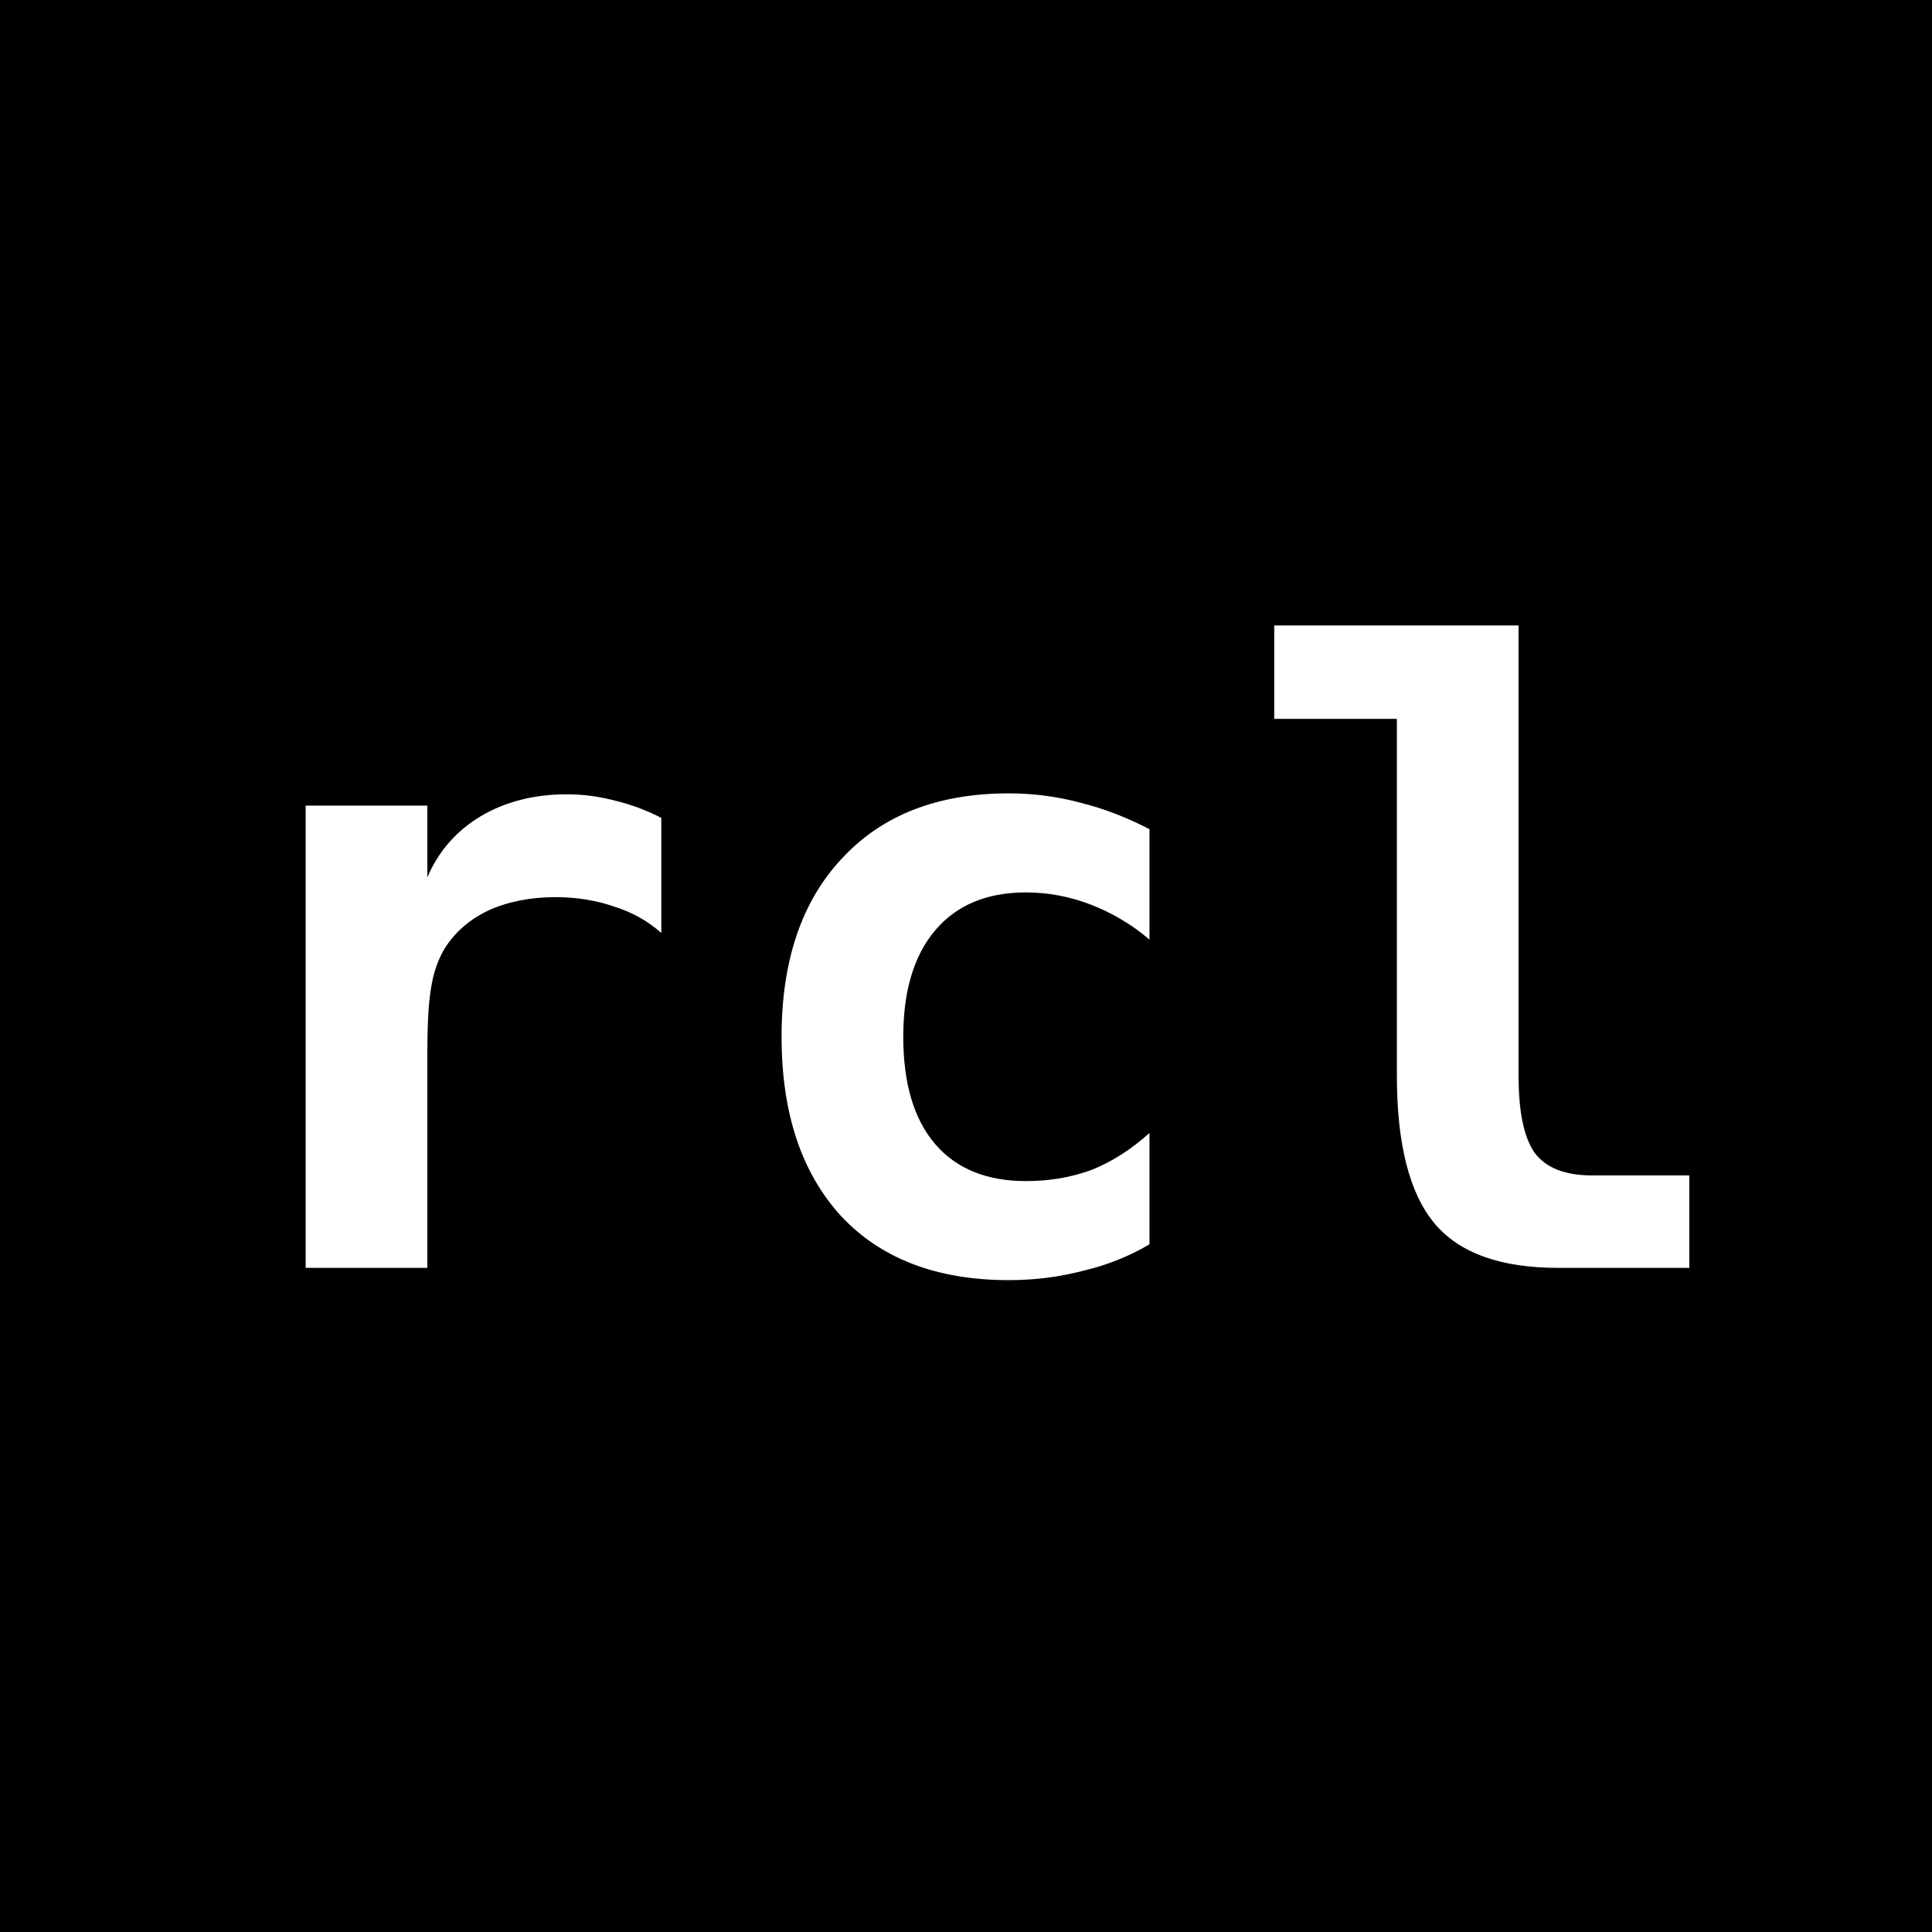
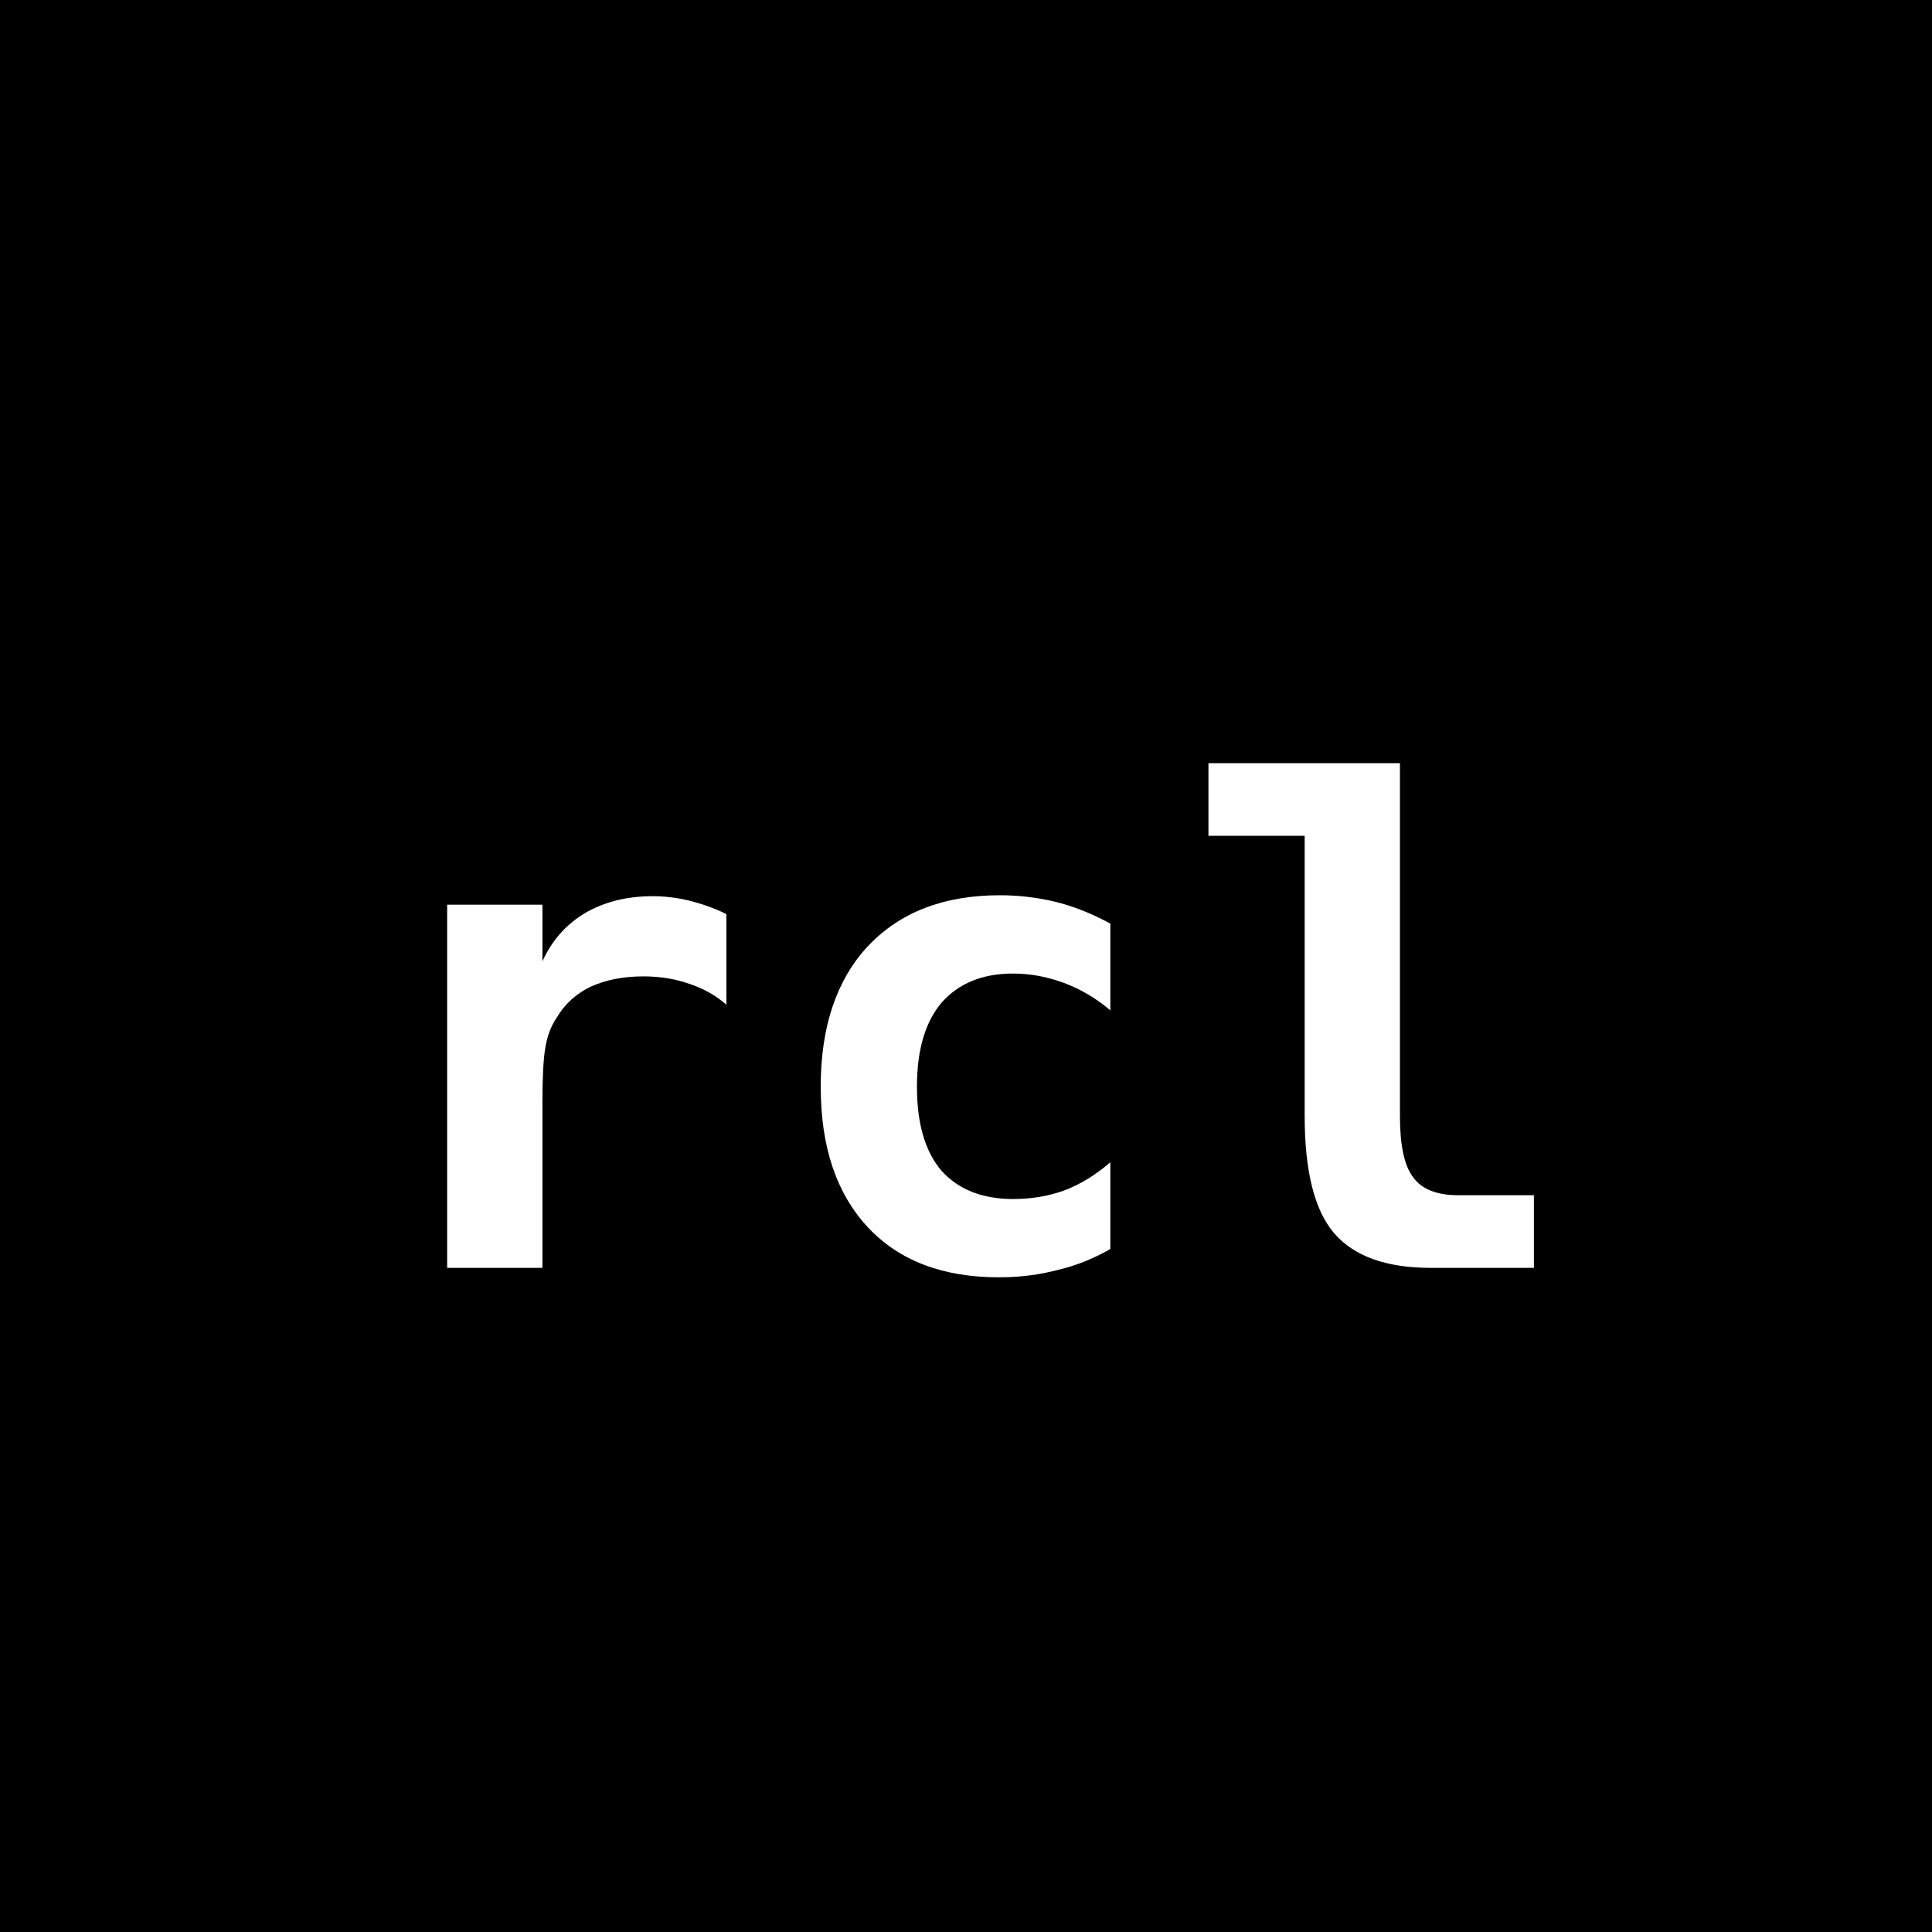
<svg xmlns="http://www.w3.org/2000/svg" viewBox="0 0 32 32">
  <rect width="32" height="32" fill="#000000" />
-   <text x="16" y="21" text-anchor="middle" fill="#ffffff" font-family="'SUSE Mono', 'SF Mono', Monaco, 'Cascadia Code', 'Roboto Mono', Consolas, monospace" font-size="14" font-weight="600" letter-spacing="0.02em">rcl</text>
+   <text x="16" y="21" text-anchor="middle" fill="#ffffff" font-family="'SUSE Mono', 'SF Mono', Monaco, 'Cascadia Code', 'Roboto Mono', Consolas, monospace" font-size="11" font-weight="600" letter-spacing="0.02em">rcl</text>
</svg>
